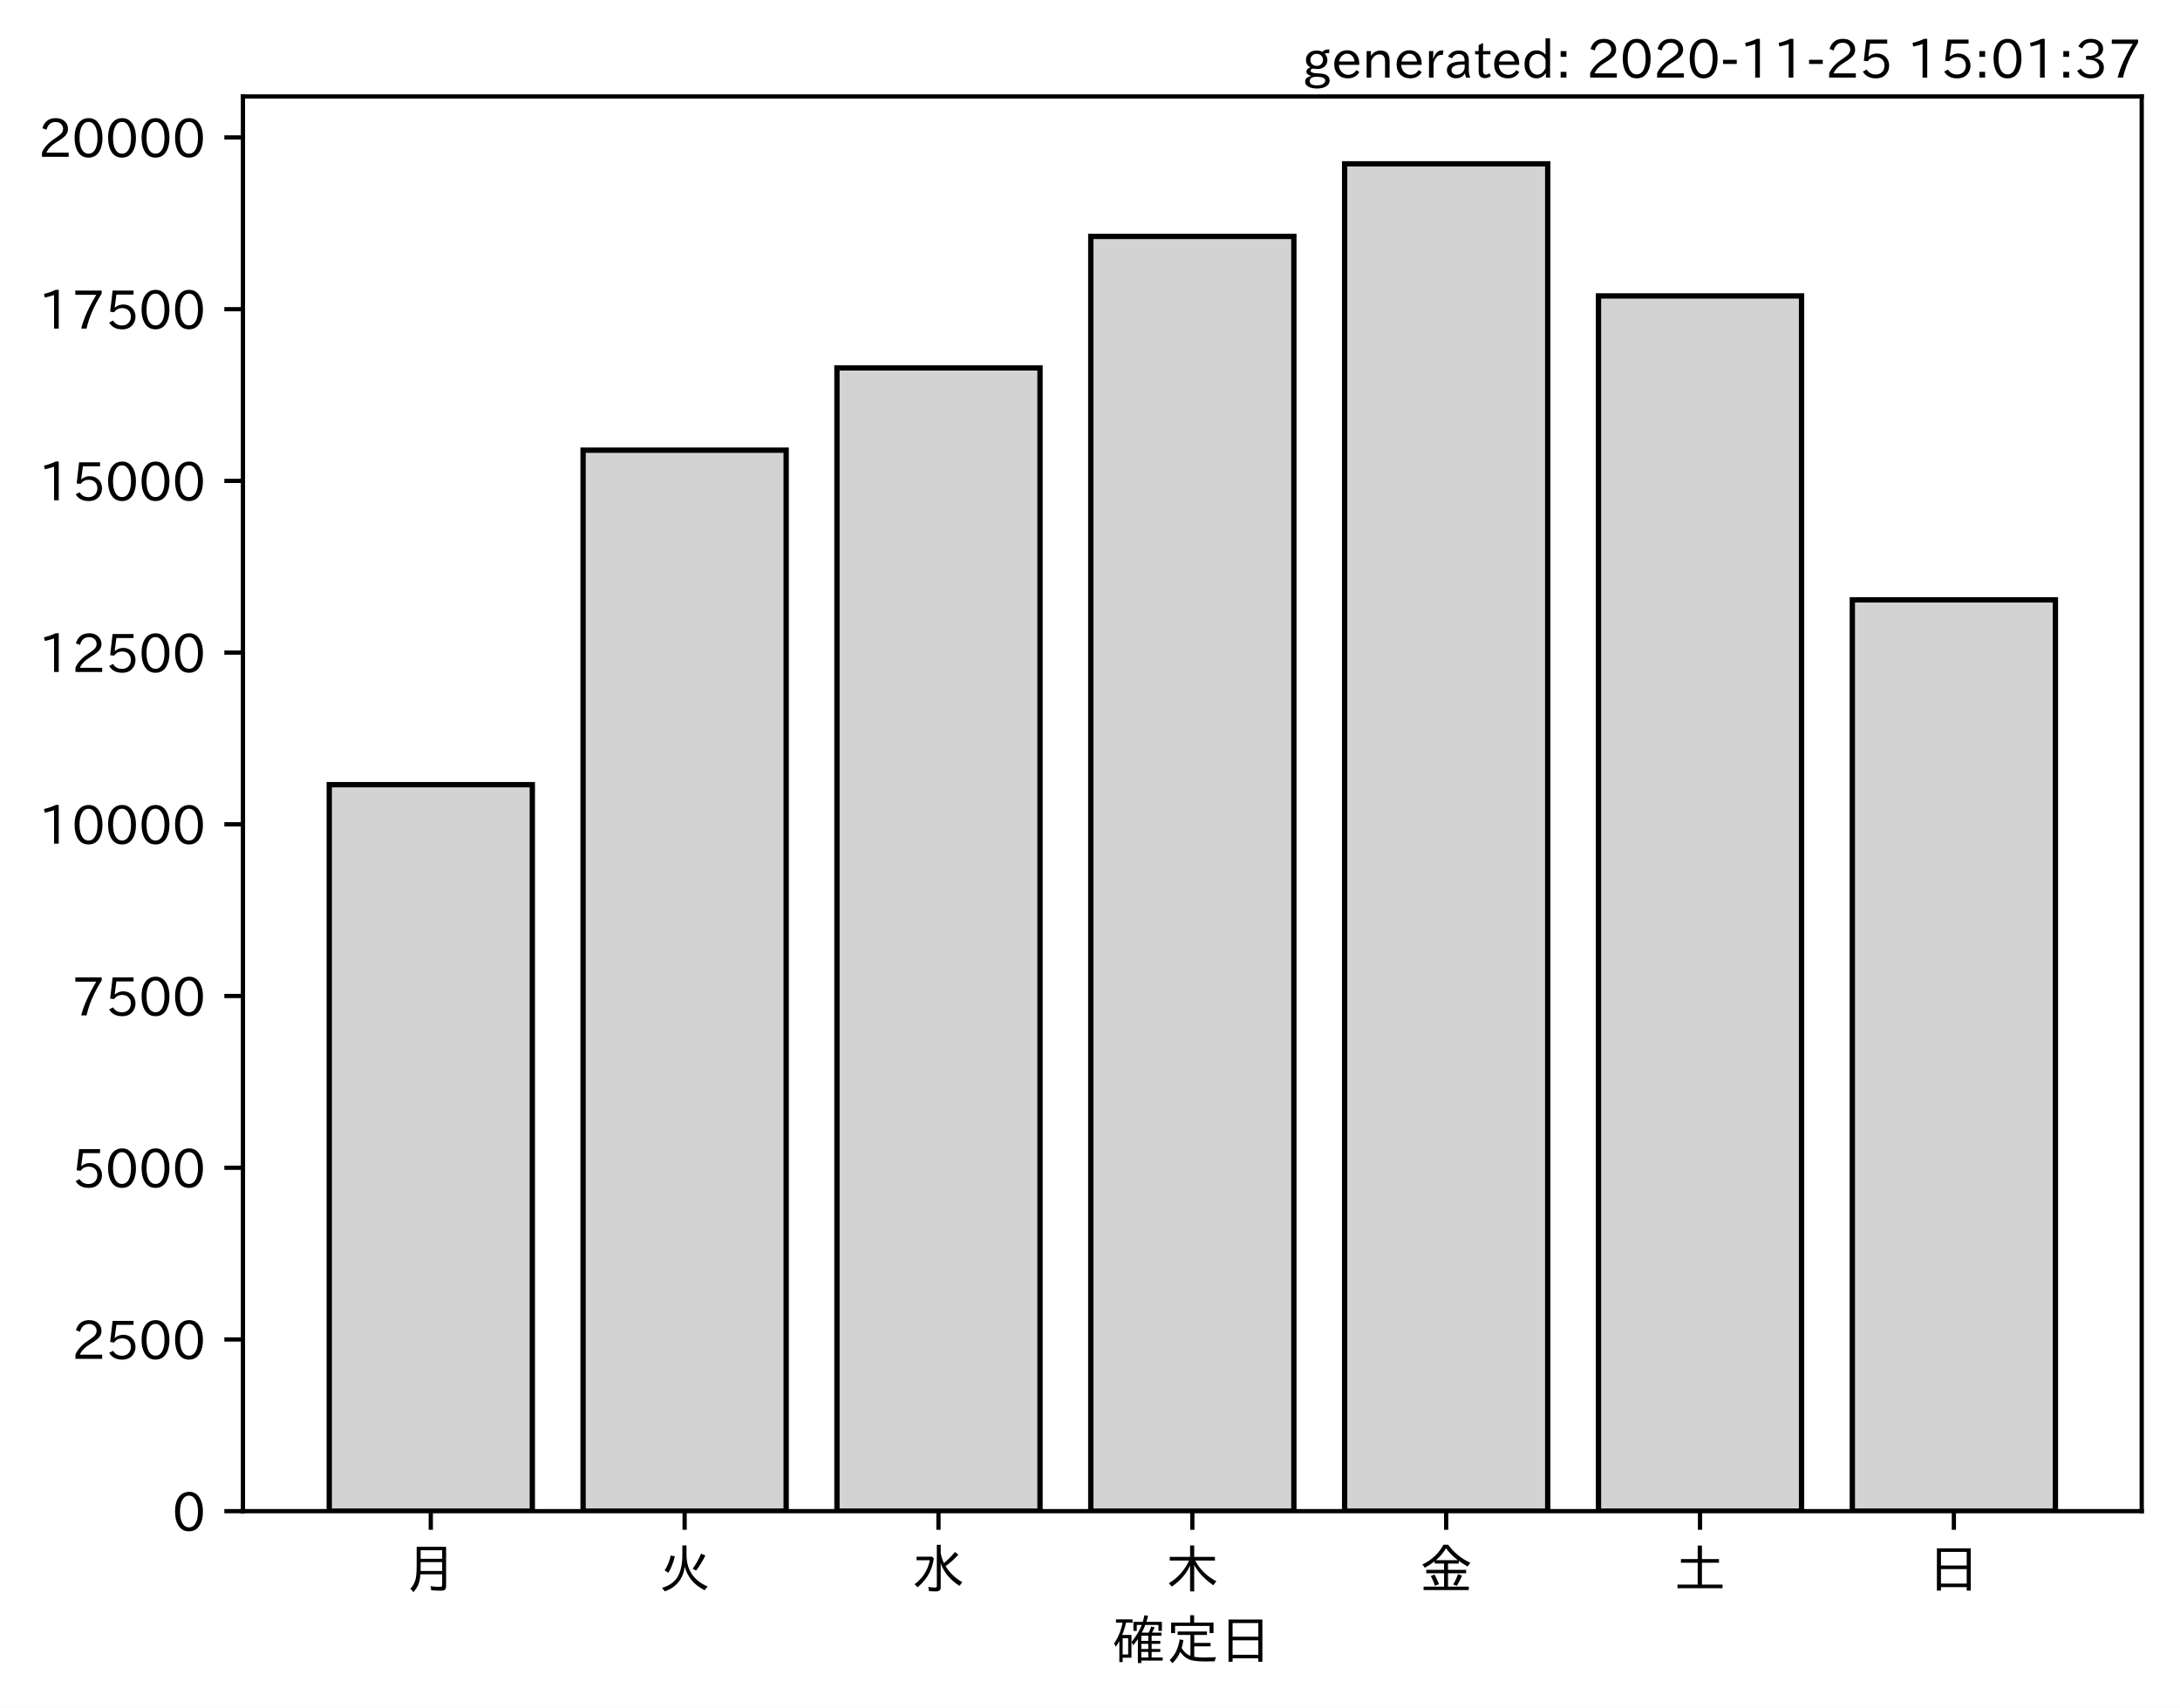
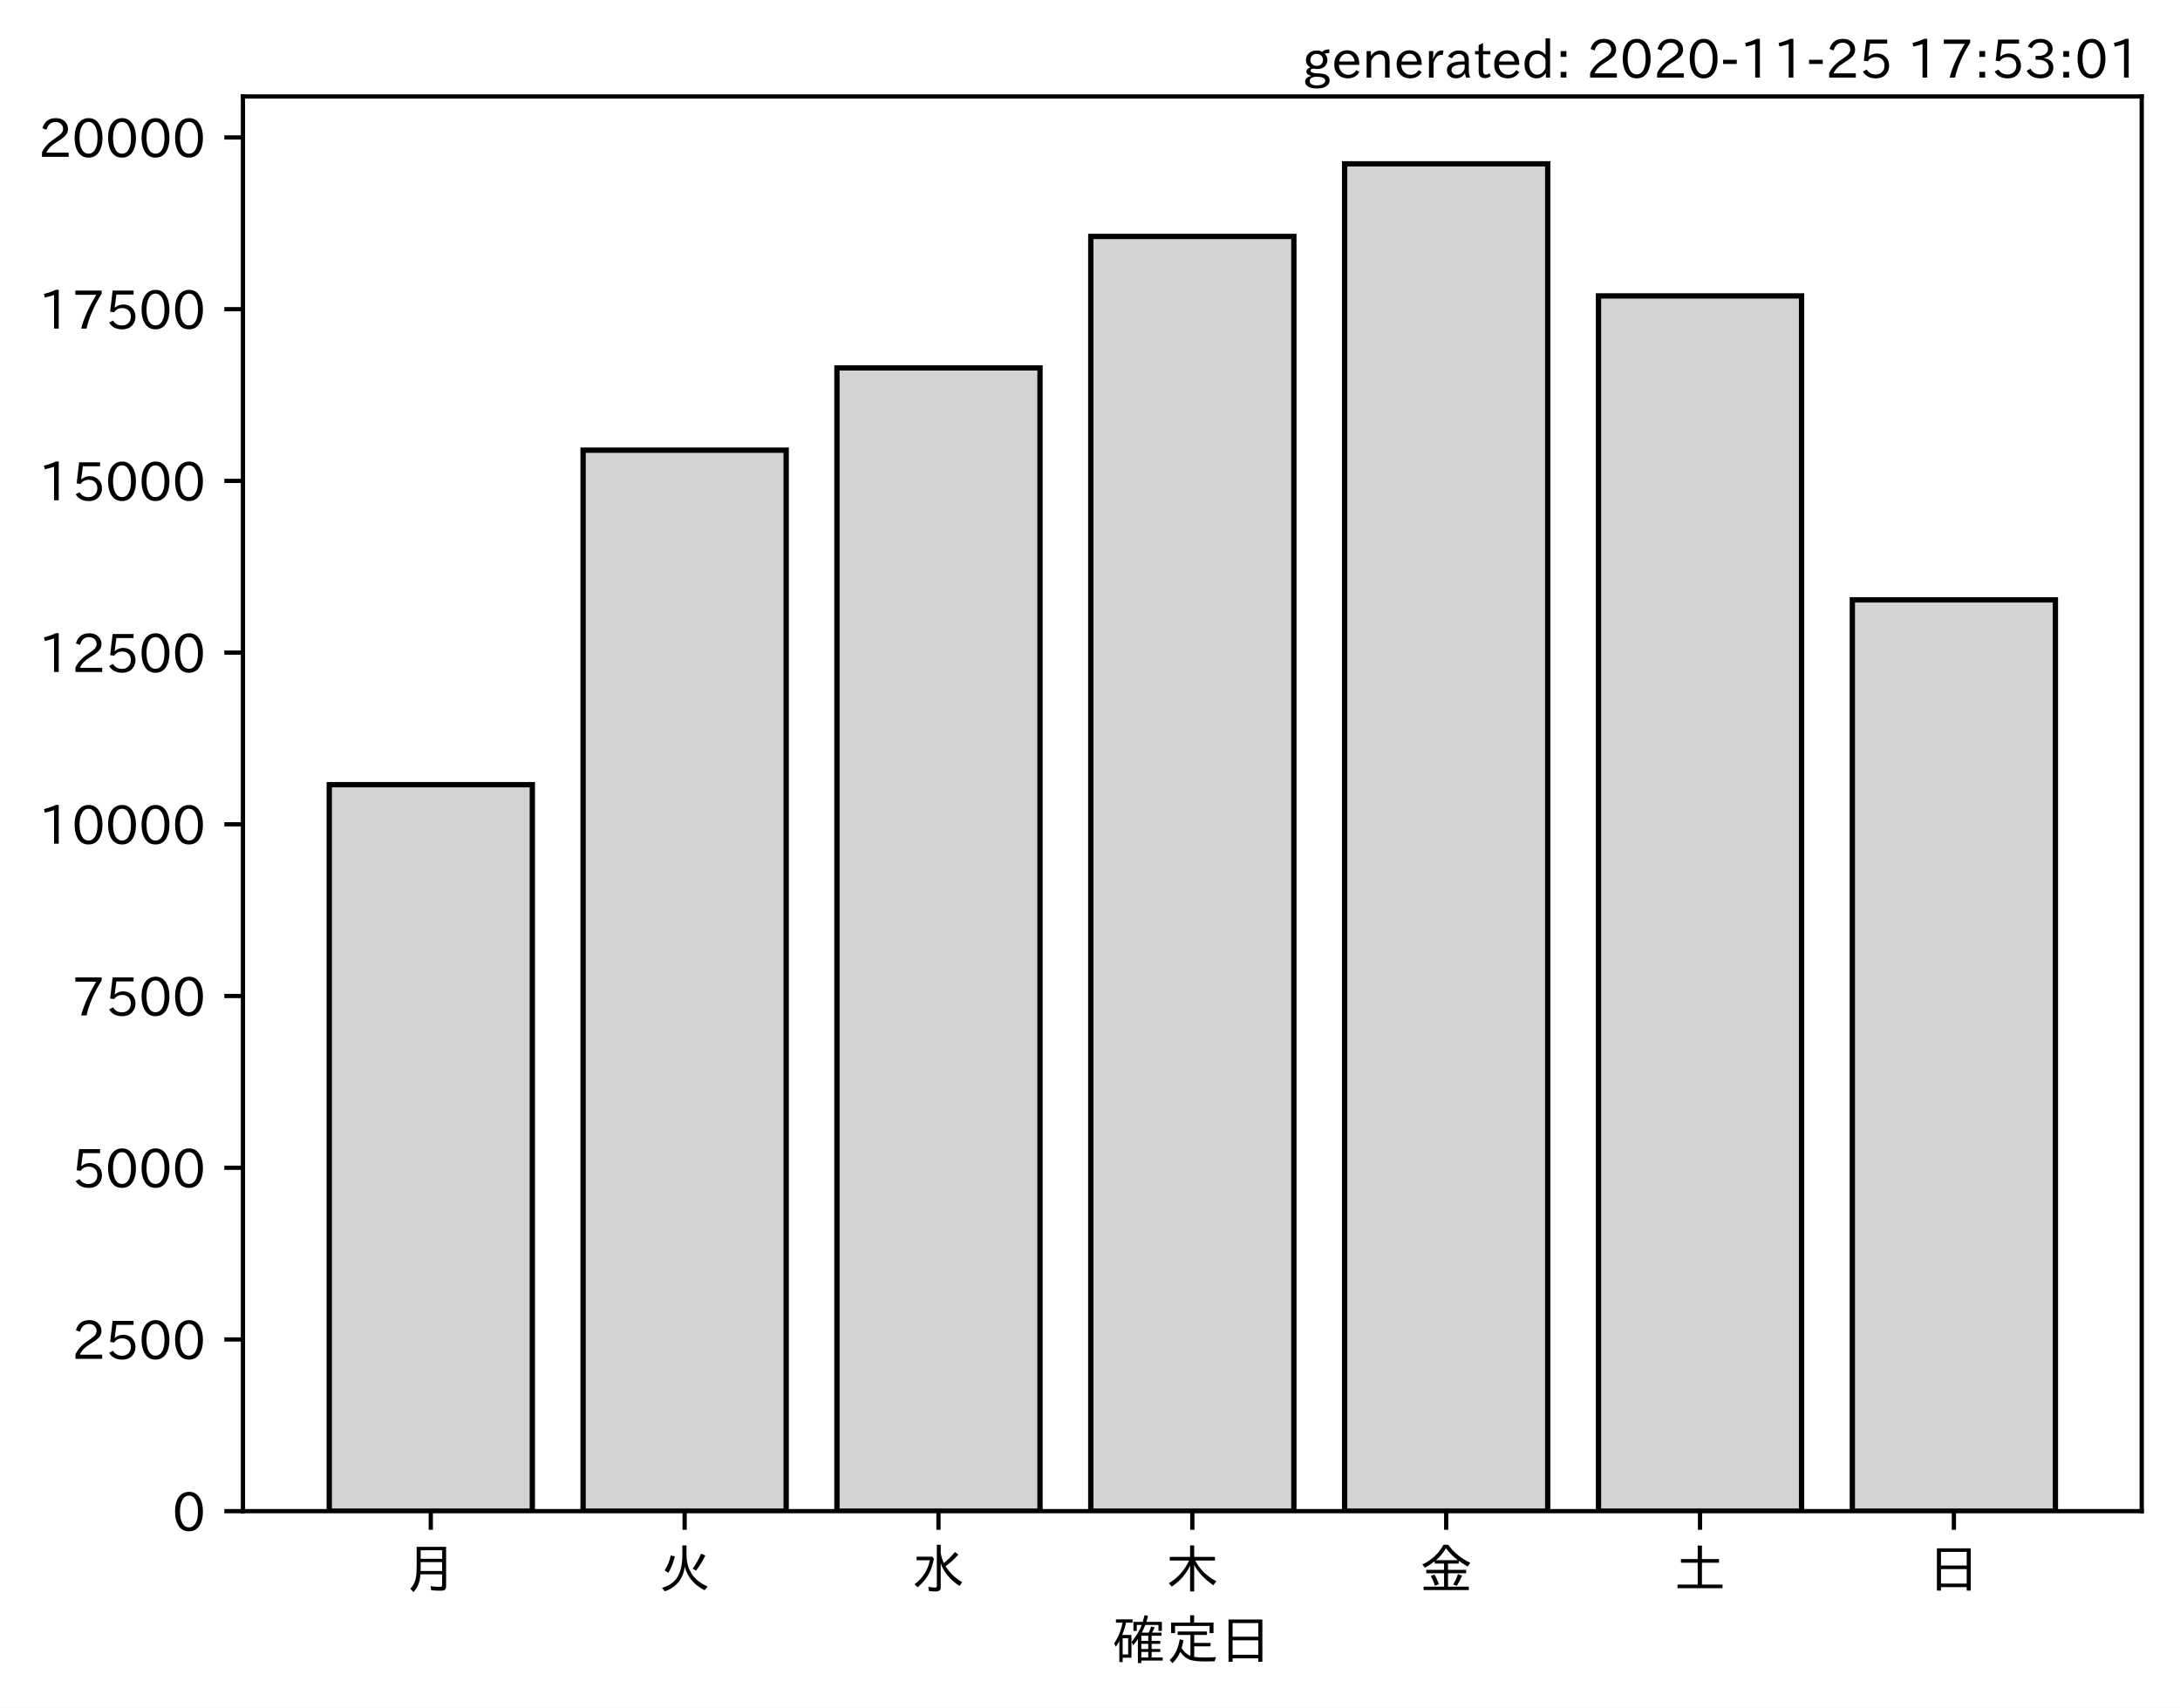
<svg xmlns="http://www.w3.org/2000/svg" xmlns:xlink="http://www.w3.org/1999/xlink" height="321.24pt" version="1.1" viewBox="0 0 410.012 321.24" width="410.012pt">
  <defs>
    <style type="text/css">*{stroke-linecap:butt;stroke-linejoin:round;}</style>
  </defs>
  <g id="figure_1">
    <g id="patch_1">
      <path d="M 0 321.24  L 410.012 321.24  L 410.012 0  L 0 0  z " style="fill:#ffffff;" />
    </g>
    <g id="axes_1">
      <g id="patch_2">
        <path d="M 45.692 284.259  L 402.812 284.259  L 402.812 18.147  L 45.692 18.147  z " style="fill:#ffffff;" />
      </g>
      <g id="patch_3">
-         <path clip-path="url(#p8b75d567d6)" d="M 61.925 284.259  L 100.12 284.259  L 100.12 147.603  L 61.925 147.603  z " style="fill:#d3d3d3;stroke:#000000;stroke-linejoin:miter;" />
+         <path clip-path="url(#p92e01098fd)" d="M 61.925 284.259  L 100.12 284.259  L 100.12 147.603  L 61.925 147.603  z " style="fill:#d3d3d3;stroke:#000000;stroke-linejoin:miter;" />
      </g>
      <g id="patch_4">
-         <path clip-path="url(#p8b75d567d6)" d="M 109.668 284.259  L 147.863 284.259  L 147.863 84.682  L 109.668 84.682  z " style="fill:#d3d3d3;stroke:#000000;stroke-linejoin:miter;" />
+         <path clip-path="url(#p92e01098fd)" d="M 109.668 284.259  L 147.863 284.259  L 147.863 84.682  L 109.668 84.682  z " style="fill:#d3d3d3;stroke:#000000;stroke-linejoin:miter;" />
      </g>
      <g id="patch_5">
-         <path clip-path="url(#p8b75d567d6)" d="M 157.412 284.259  L 195.606 284.259  L 195.606 69.204  L 157.412 69.204  z " style="fill:#d3d3d3;stroke:#000000;stroke-linejoin:miter;" />
+         <path clip-path="url(#p92e01098fd)" d="M 157.412 284.259  L 195.606 284.259  L 195.606 69.204  L 157.412 69.204  z " style="fill:#d3d3d3;stroke:#000000;stroke-linejoin:miter;" />
      </g>
      <g id="patch_6">
-         <path clip-path="url(#p8b75d567d6)" d="M 205.155 284.259  L 243.35 284.259  L 243.35 44.475  L 205.155 44.475  z " style="fill:#d3d3d3;stroke:#000000;stroke-linejoin:miter;" />
+         <path clip-path="url(#p92e01098fd)" d="M 205.155 284.259  L 243.35 284.259  L 243.35 44.475  L 205.155 44.475  z " style="fill:#d3d3d3;stroke:#000000;stroke-linejoin:miter;" />
      </g>
      <g id="patch_7">
-         <path clip-path="url(#p8b75d567d6)" d="M 252.898 284.259  L 291.093 284.259  L 291.093 30.819  L 252.898 30.819  z " style="fill:#d3d3d3;stroke:#000000;stroke-linejoin:miter;" />
+         <path clip-path="url(#p92e01098fd)" d="M 252.898 284.259  L 291.093 284.259  L 291.093 30.819  L 252.898 30.819  z " style="fill:#d3d3d3;stroke:#000000;stroke-linejoin:miter;" />
      </g>
      <g id="patch_8">
-         <path clip-path="url(#p8b75d567d6)" d="M 300.641 284.259  L 338.836 284.259  L 338.836 55.664  L 300.641 55.664  z " style="fill:#d3d3d3;stroke:#000000;stroke-linejoin:miter;" />
+         <path clip-path="url(#p92e01098fd)" d="M 300.641 284.259  L 338.836 284.259  L 338.836 55.664  L 300.641 55.664  z " style="fill:#d3d3d3;stroke:#000000;stroke-linejoin:miter;" />
      </g>
      <g id="patch_9">
-         <path clip-path="url(#p8b75d567d6)" d="M 348.385 284.259  L 386.579 284.259  L 386.579 112.835  L 348.385 112.835  z " style="fill:#d3d3d3;stroke:#000000;stroke-linejoin:miter;" />
+         <path clip-path="url(#p92e01098fd)" d="M 348.385 284.259  L 386.579 284.259  L 386.579 112.835  L 348.385 112.835  z " style="fill:#d3d3d3;stroke:#000000;stroke-linejoin:miter;" />
      </g>
      <g id="matplotlib.axis_1">
        <g id="xtick_1">
          <g id="line2d_1">
            <defs>
-               <path d="M 0 0  L 0 3.5  " id="m59a65253ef" style="stroke:#000000;stroke-width:0.8;" />
+               <path d="M 0 0  L 0 3.5  " id="m2733dab220" style="stroke:#000000;stroke-width:0.8;" />
            </defs>
            <g>
-               <use style="stroke:#000000;stroke-width:0.8;" x="81.022" xlink:href="#m59a65253ef" y="284.259" />
+               <use style="stroke:#000000;stroke-width:0.8;" x="81.022" xlink:href="#m2733dab220" y="284.259" />
            </g>
          </g>
          <g id="text_1">
            <g transform="translate(76.02224 298.7493)scale(0.1 -0.1)">
              <defs>
                <path d="M 78.812 77.875  L 78.812 4  Q 78.812 -1.219 76.078 -3.172  Q 73.969 -4.688 68.797 -4.688  Q 60.844 -4.688 50.828 -3.859  L 49.516 3.812  Q 58.594 2.484 67.094 2.484  Q 70.359 2.484 71.047 4.109  Q 71.391 4.891 71.391 6.844  L 71.391 26.125  L 30.516 26.125  Q 29.781 14.938 26.812 7.422  Q 24.031 0.094 17.438 -7.375  L 11.625 -0.984  Q 19.672 7.422 21.922 19.438  Q 23.438 27.688 23.438 41.406  L 23.438 77.875  z M 30.953 71.391  L 30.953 55.328  L 71.391 55.328  L 71.391 71.391  z M 30.953 49.125  L 30.953 39.938  Q 30.953 35.75 30.859 33.547  L 30.859 32.328  L 71.391 32.328  L 71.391 49.125  z " id="IPAexGothic-26376" />
              </defs>
              <use xlink:href="#IPAexGothic-26376" />
            </g>
          </g>
        </g>
        <g id="xtick_2">
          <g id="line2d_2">
            <g>
-               <use style="stroke:#000000;stroke-width:0.8;" x="128.766" xlink:href="#m59a65253ef" y="284.259" />
+               <use style="stroke:#000000;stroke-width:0.8;" x="128.766" xlink:href="#m2733dab220" y="284.259" />
            </g>
          </g>
          <g id="text_2">
            <g transform="translate(123.7656 298.7493)scale(0.1 -0.1)">
              <defs>
                <path d="M 53.516 80.422  L 53.516 63.188  Q 53.516 20.359 93.406 3.078  L 87.5 -3.812  Q 57.672 11.328 50.297 40.375  Q 45.359 5.672 12.797 -5.906  L 7.422 0.688  Q 28.859 6.844 37.406 22.609  Q 45.703 37.844 45.703 62.016  L 45.703 80.422  z M 12.406 33.5  Q 20.703 46.141 23.828 61.531  L 31.641 59.906  Q 27 41.312 19.438 29  z M 65.141 36.625  Q 74.656 50.047 80.906 64.984  L 88.922 61.531  Q 81.109 45.406 71.531 33.109  z " id="IPAexGothic-28779" />
              </defs>
              <use xlink:href="#IPAexGothic-28779" />
            </g>
          </g>
        </g>
        <g id="xtick_3">
          <g id="line2d_3">
            <g>
-               <use style="stroke:#000000;stroke-width:0.8;" x="176.509" xlink:href="#m59a65253ef" y="284.259" />
+               <use style="stroke:#000000;stroke-width:0.8;" x="176.509" xlink:href="#m2733dab220" y="284.259" />
            </g>
          </g>
          <g id="text_3">
            <g transform="translate(171.5089 298.7493)scale(0.1 -0.1)">
              <defs>
                <path d="M 54.203 65.922  Q 56.156 55.562 60.203 47.312  Q 71.578 56.453 81 68.109  L 87.406 63.188  Q 77.25 51.516 63.375 41.406  Q 75 22.609 94.672 11.375  L 89.5 4.297  Q 62.75 21.781 54.203 46.781  L 54.203 0.984  Q 54.203 -6.109 44.875 -6.109  Q 38.812 -6.109 32.172 -5.422  L 30.766 2.391  Q 38.422 1.219 44 1.219  Q 46.875 1.219 46.875 4.109  L 46.875 81.688  L 54.203 81.688  z M 8.797 59.281  L 38.094 59.281  L 41.359 55.766  Q 38.672 41.219 34.078 31.297  Q 26.656 15.375 10.891 1.703  L 4.984 7.422  Q 28.266 24.656 33.688 52.594  L 8.797 52.594  z " id="IPAexGothic-27700" />
              </defs>
              <use xlink:href="#IPAexGothic-27700" />
            </g>
          </g>
        </g>
        <g id="xtick_4">
          <g id="line2d_4">
            <g>
-               <use style="stroke:#000000;stroke-width:0.8;" x="224.252" xlink:href="#m59a65253ef" y="284.259" />
+               <use style="stroke:#000000;stroke-width:0.8;" x="224.252" xlink:href="#m2733dab220" y="284.259" />
            </g>
          </g>
          <g id="text_4">
            <g transform="translate(219.2522 298.7493)scale(0.1 -0.1)">
              <defs>
                <path d="M 55.422 52  Q 68.5 27 95.125 13.094  L 89.5 5.516  Q 64.594 22.797 53.516 43.703  L 53.516 -6  L 45.797 -6  L 45.797 42.672  Q 35.5 19.578 11.422 2.984  L 5.812 9.281  Q 31.453 24.75 43.797 52  L 7.516 52  L 7.516 58.891  L 45.797 58.891  L 45.797 80.469  L 53.516 80.469  L 53.516 58.891  L 92.531 58.891  L 92.531 52  z " id="IPAexGothic-26408" />
              </defs>
              <use xlink:href="#IPAexGothic-26408" />
            </g>
          </g>
        </g>
        <g id="xtick_5">
          <g id="line2d_5">
            <g>
-               <use style="stroke:#000000;stroke-width:0.8;" x="271.996" xlink:href="#m59a65253ef" y="284.259" />
+               <use style="stroke:#000000;stroke-width:0.8;" x="271.996" xlink:href="#m2733dab220" y="284.259" />
            </g>
          </g>
          <g id="text_5">
            <g transform="translate(266.9955 298.7493)scale(0.1 -0.1)">
              <defs>
                <path d="M 53.469 46.391  L 53.469 34.516  L 87.547 34.516  L 87.547 28.125  L 53.469 28.125  L 53.469 2.984  L 92.531 2.984  L 92.531 -3.516  L 7.516 -3.516  L 7.516 2.984  L 46.047 2.984  L 46.047 28.125  L 12.547 28.125  L 12.547 34.516  L 46.047 34.516  L 46.047 46.391  L 28.422 46.391  L 28.422 50.688  Q 19.734 43.891 9.906 38.531  L 5.219 44.578  Q 31.344 56.984 45.016 81.781  L 53.766 81.781  Q 70.359 59.234 95.453 47.797  L 90.234 40.828  Q 81.547 45.844 73.641 51.469  L 73.641 46.391  z M 72.016 52.688  Q 59.078 62.406 49.562 75.094  Q 42.828 63.141 30.812 52.688  z M 28.719 4.688  Q 26.078 13.719 21 22.797  L 27.875 25.688  Q 31.938 19.188 36.531 7.516  z M 63.188 6.891  Q 68.797 16.406 72.219 26.516  L 79.891 23.578  Q 75.922 14.156 70.125 4.5  z " id="IPAexGothic-37329" />
              </defs>
              <use xlink:href="#IPAexGothic-37329" />
            </g>
          </g>
        </g>
        <g id="xtick_6">
          <g id="line2d_6">
            <g>
-               <use style="stroke:#000000;stroke-width:0.8;" x="319.739" xlink:href="#m59a65253ef" y="284.259" />
+               <use style="stroke:#000000;stroke-width:0.8;" x="319.739" xlink:href="#m2733dab220" y="284.259" />
            </g>
          </g>
          <g id="text_6">
            <g transform="translate(314.7388 298.7493)scale(0.1 -0.1)">
              <defs>
                <path d="M 45.609 54.781  L 45.609 80.172  L 53.609 80.172  L 53.609 54.781  L 85.688 54.781  L 85.688 47.906  L 53.609 47.906  L 53.609 6.781  L 92.328 6.781  L 92.328 0  L 7.625 0  L 7.625 6.781  L 45.609 6.781  L 45.609 47.906  L 14.109 47.906  L 14.109 54.781  z " id="IPAexGothic-22303" />
              </defs>
              <use xlink:href="#IPAexGothic-22303" />
            </g>
          </g>
        </g>
        <g id="xtick_7">
          <g id="line2d_7">
            <g>
-               <use style="stroke:#000000;stroke-width:0.8;" x="367.482" xlink:href="#m59a65253ef" y="284.259" />
+               <use style="stroke:#000000;stroke-width:0.8;" x="367.482" xlink:href="#m2733dab220" y="284.259" />
            </g>
          </g>
          <g id="text_7">
            <g transform="translate(362.4821 298.7493)scale(0.1 -0.1)">
              <defs>
                <path d="M 81.734 75  L 81.734 -4.5  L 74.125 -4.5  L 74.125 2  L 25.734 2  L 25.734 -4.5  L 18.109 -4.5  L 18.109 75  z M 25.734 68.312  L 25.734 42.672  L 74.125 42.672  L 74.125 68.312  z M 25.734 35.891  L 25.734 8.688  L 74.125 8.688  L 74.125 35.891  z " id="IPAexGothic-26085" />
              </defs>
              <use xlink:href="#IPAexGothic-26085" />
            </g>
          </g>
        </g>
        <g id="text_8">
          <g transform="translate(209.2522 312.1399)scale(0.1 -0.1)">
            <defs>
              <path d="M 67.922 50.297  Q 70.562 55.281 72.609 61.812  L 79.297 60.203  Q 76.172 53.609 74.219 50.297  L 92 50.297  L 92 44.484  L 73.438 44.484  L 73.438 34.719  L 89.703 34.719  L 89.703 29.203  L 73.438 29.203  L 73.438 19.531  L 89.703 19.531  L 89.703 14.016  L 73.438 14.016  L 73.438 3.609  L 94.281 3.609  L 94.281 -2.203  L 54.109 -2.203  L 54.109 -6.984  L 47.609 -6.984  L 47.609 38.188  Q 43.062 31.547 38.812 26.609  L 35.688 32.812  Q 49.359 49.953 54.781 64.797  L 45.516 64.797  L 45.516 53.516  L 39.203 53.516  L 39.203 70.609  L 56.781 70.609  Q 58.594 76.609 60.109 83.109  L 66.703 81.891  Q 65.234 75.531 63.625 70.609  L 92.719 70.609  L 92.719 53.516  L 86.328 53.516  L 86.328 64.797  L 61.531 64.797  Q 58.547 56.984 54.891 50.297  z M 67.141 44.484  L 54.109 44.484  L 54.109 34.719  L 67.141 34.719  z M 67.141 29.203  L 54.109 29.203  L 54.109 19.531  L 67.141 19.531  z M 67.141 14.016  L 54.109 14.016  L 54.109 3.609  L 67.141 3.609  z M 18.109 46  L 35.547 46  L 35.547 3.078  L 18.953 3.078  L 18.953 -5.125  L 12.75 -5.125  L 12.75 34.469  Q 10.156 29.734 6.156 23.781  L 2.938 29.984  Q 14.547 47.078 18.75 69  L 6.344 69  L 6.344 75.297  L 37.641 75.297  L 37.641 69  L 25.25 69  L 24.953 68.016  Q 22.75 57.234 18.109 46  z M 18.953 39.891  L 18.953 9.188  L 29.344 9.188  L 29.344 39.891  z " id="IPAexGothic-30906" />
              <path d="M 53.609 4.734  Q 61.422 3.516 73.578 3.516  Q 81.109 3.516 94.578 4.109  Q 93.172 0.922 92 -3.562  Q 81.781 -3.906 75.688 -3.906  Q 55.766 -3.906 46.922 -1.219  Q 35.297 2.391 27.344 14.109  Q 22.516 2.547 12.594 -7.172  L 7.422 -1.172  Q 22.125 11.859 26.312 37.797  L 33.203 35.984  Q 31.734 27.438 29.828 21.188  Q 36.531 10.594 46.438 6.5  L 46.438 46  L 22.406 46  L 22.406 52.391  L 77.484 52.391  L 77.484 46  L 53.609 46  L 53.609 31  L 84.328 31  L 84.328 24.516  L 53.609 24.516  z M 53.422 69.188  L 89.844 69.188  L 89.844 49.469  L 82.422 49.469  L 82.422 62.891  L 17.531 62.891  L 17.531 49.469  L 10.109 49.469  L 10.109 69.188  L 45.906 69.188  L 45.906 83.016  L 53.422 83.016  z " id="IPAexGothic-23450" />
            </defs>
            <use xlink:href="#IPAexGothic-30906" />
            <use x="100" xlink:href="#IPAexGothic-23450" />
            <use x="200" xlink:href="#IPAexGothic-26085" />
          </g>
        </g>
      </g>
      <g id="matplotlib.axis_2">
        <g id="ytick_1">
          <g id="line2d_8">
            <defs>
-               <path d="M 0 0  L -3.5 0  " id="m5fdb8a52c6" style="stroke:#000000;stroke-width:0.8;" />
+               <path d="M 0 0  L -3.5 0  " id="m607a633388" style="stroke:#000000;stroke-width:0.8;" />
            </defs>
            <g>
-               <use style="stroke:#000000;stroke-width:0.8;" x="45.692" xlink:href="#m5fdb8a52c6" y="284.259" />
+               <use style="stroke:#000000;stroke-width:0.8;" x="45.692" xlink:href="#m607a633388" y="284.259" />
            </g>
          </g>
          <g id="text_9">
            <g transform="translate(32.39375 288.0039)scale(0.1 -0.1)">
              <defs>
                <path d="M 31.844 73.828  Q 45.016 73.828 52.094 61.625  Q 57.719 51.953 57.719 36.625  Q 57.719 21.438 52.094 11.578  Q 45.125 -0.484 31.5 -0.484  Q 17.922 -0.484 10.938 11.578  Q 5.328 21.438 5.328 36.719  Q 5.328 58.016 15.625 67.719  Q 22.172 73.828 31.844 73.828  z M 31.5 66.656  Q 23.688 66.656 19.188 58.734  Q 14.594 50.734 14.594 36.625  Q 14.594 22.75 19.094 14.797  Q 23.641 6.984 31.5 6.984  Q 40.922 6.984 45.453 18.016  Q 48.438 25.344 48.438 37.109  Q 48.438 50.875 43.844 58.734  Q 39.203 66.656 31.5 66.656  z " id="IPAexGothic-48" />
              </defs>
              <use xlink:href="#IPAexGothic-48" />
            </g>
          </g>
        </g>
        <g id="ytick_2">
          <g id="line2d_9">
            <g>
-               <use style="stroke:#000000;stroke-width:0.8;" x="45.692" xlink:href="#m5fdb8a52c6" y="251.958" />
+               <use style="stroke:#000000;stroke-width:0.8;" x="45.692" xlink:href="#m607a633388" y="251.958" />
            </g>
          </g>
          <g id="text_10">
            <g transform="translate(13.49844 255.7038)scale(0.1 -0.1)">
              <defs>
                <path d="M 57.172 0.984  L 6.984 0.984  L 6.984 9.281  Q 12.891 23.047 29.594 34.422  L 32.375 36.281  Q 40.922 42.141 43.609 45.406  Q 46.688 49.266 46.688 53.812  Q 46.688 58.938 43.062 62.547  Q 39.062 66.547 32.562 66.547  Q 19.531 66.547 15.484 52  L 7.766 54.781  Q 13.328 73.828 33.062 73.828  Q 43.844 73.828 50.25 67.438  Q 55.859 61.672 55.859 53.516  Q 55.859 47.469 52.25 42.531  Q 48.922 37.75 36.969 30.281  L 34.859 29  Q 19.625 19.578 15.281 8.891  L 57.172 8.891  z " id="IPAexGothic-50" />
                <path d="M 18.406 40.672  Q 25.531 46.297 33.938 46.297  Q 44 46.297 50.641 39.5  Q 56.844 33.016 56.844 23.391  Q 56.844 14.656 51.516 8.016  Q 44.828 -0.484 31.734 -0.484  Q 14.984 -0.484 7.328 12.25  L 14.656 16.062  Q 20.453 6.781 31.453 6.781  Q 38.531 6.781 43.266 11.188  Q 48.141 15.828 48.141 23.484  Q 48.141 30.719 43.844 35.016  Q 39.359 39.5 32.125 39.5  Q 21.969 39.5 16.75 31.688  L 9.234 32.672  L 13.812 72.406  L 53.219 72.406  L 53.219 64.891  L 20.953 64.891  L 17.719 40.672  z " id="IPAexGothic-53" />
              </defs>
              <use xlink:href="#IPAexGothic-50" />
              <use x="62.988" xlink:href="#IPAexGothic-53" />
              <use x="125.977" xlink:href="#IPAexGothic-48" />
              <use x="188.965" xlink:href="#IPAexGothic-48" />
            </g>
          </g>
        </g>
        <g id="ytick_3">
          <g id="line2d_10">
            <g>
-               <use style="stroke:#000000;stroke-width:0.8;" x="45.692" xlink:href="#m5fdb8a52c6" y="219.658" />
+               <use style="stroke:#000000;stroke-width:0.8;" x="45.692" xlink:href="#m607a633388" y="219.658" />
            </g>
          </g>
          <g id="text_11">
            <g transform="translate(13.49844 223.4036)scale(0.1 -0.1)">
              <use xlink:href="#IPAexGothic-53" />
              <use x="62.988" xlink:href="#IPAexGothic-48" />
              <use x="125.977" xlink:href="#IPAexGothic-48" />
              <use x="188.965" xlink:href="#IPAexGothic-48" />
            </g>
          </g>
        </g>
        <g id="ytick_4">
          <g id="line2d_11">
            <g>
-               <use style="stroke:#000000;stroke-width:0.8;" x="45.692" xlink:href="#m5fdb8a52c6" y="187.358" />
+               <use style="stroke:#000000;stroke-width:0.8;" x="45.692" xlink:href="#m607a633388" y="187.358" />
            </g>
          </g>
          <g id="text_12">
            <g transform="translate(13.49844 191.1034)scale(0.1 -0.1)">
              <defs>
                <path d="M 56.203 66.609  Q 34.969 32.906 27.781 0.984  L 17.672 0.984  Q 24.703 28.656 46.094 64.5  L 6.688 64.5  L 6.688 72.406  L 56.203 72.406  z " id="IPAexGothic-55" />
              </defs>
              <use xlink:href="#IPAexGothic-55" />
              <use x="62.988" xlink:href="#IPAexGothic-53" />
              <use x="125.977" xlink:href="#IPAexGothic-48" />
              <use x="188.965" xlink:href="#IPAexGothic-48" />
            </g>
          </g>
        </g>
        <g id="ytick_5">
          <g id="line2d_12">
            <g>
-               <use style="stroke:#000000;stroke-width:0.8;" x="45.692" xlink:href="#m5fdb8a52c6" y="155.058" />
+               <use style="stroke:#000000;stroke-width:0.8;" x="45.692" xlink:href="#m607a633388" y="155.058" />
            </g>
          </g>
          <g id="text_13">
            <g transform="translate(7.2 158.8033)scale(0.1 -0.1)">
              <defs>
                <path d="M 38.484 0.984  L 29.688 0.984  L 29.688 64.109  Q 21.438 61.281 12.312 59.328  L 10.688 66.109  Q 23.734 69.391 32.906 73.922  L 38.484 73.922  z " id="IPAexGothic-49" />
              </defs>
              <use xlink:href="#IPAexGothic-49" />
              <use x="62.988" xlink:href="#IPAexGothic-48" />
              <use x="125.977" xlink:href="#IPAexGothic-48" />
              <use x="188.965" xlink:href="#IPAexGothic-48" />
              <use x="251.953" xlink:href="#IPAexGothic-48" />
            </g>
          </g>
        </g>
        <g id="ytick_6">
          <g id="line2d_13">
            <g>
-               <use style="stroke:#000000;stroke-width:0.8;" x="45.692" xlink:href="#m5fdb8a52c6" y="122.758" />
+               <use style="stroke:#000000;stroke-width:0.8;" x="45.692" xlink:href="#m607a633388" y="122.758" />
            </g>
          </g>
          <g id="text_14">
            <g transform="translate(7.2 126.5031)scale(0.1 -0.1)">
              <use xlink:href="#IPAexGothic-49" />
              <use x="62.988" xlink:href="#IPAexGothic-50" />
              <use x="125.977" xlink:href="#IPAexGothic-53" />
              <use x="188.965" xlink:href="#IPAexGothic-48" />
              <use x="251.953" xlink:href="#IPAexGothic-48" />
            </g>
          </g>
        </g>
        <g id="ytick_7">
          <g id="line2d_14">
            <g>
-               <use style="stroke:#000000;stroke-width:0.8;" x="45.692" xlink:href="#m5fdb8a52c6" y="90.458" />
+               <use style="stroke:#000000;stroke-width:0.8;" x="45.692" xlink:href="#m607a633388" y="90.458" />
            </g>
          </g>
          <g id="text_15">
            <g transform="translate(7.2 94.20296)scale(0.1 -0.1)">
              <use xlink:href="#IPAexGothic-49" />
              <use x="62.988" xlink:href="#IPAexGothic-53" />
              <use x="125.977" xlink:href="#IPAexGothic-48" />
              <use x="188.965" xlink:href="#IPAexGothic-48" />
              <use x="251.953" xlink:href="#IPAexGothic-48" />
            </g>
          </g>
        </g>
        <g id="ytick_8">
          <g id="line2d_15">
            <g>
-               <use style="stroke:#000000;stroke-width:0.8;" x="45.692" xlink:href="#m5fdb8a52c6" y="58.157" />
+               <use style="stroke:#000000;stroke-width:0.8;" x="45.692" xlink:href="#m607a633388" y="58.157" />
            </g>
          </g>
          <g id="text_16">
            <g transform="translate(7.2 61.9028)scale(0.1 -0.1)">
              <use xlink:href="#IPAexGothic-49" />
              <use x="62.988" xlink:href="#IPAexGothic-55" />
              <use x="125.977" xlink:href="#IPAexGothic-53" />
              <use x="188.965" xlink:href="#IPAexGothic-48" />
              <use x="251.953" xlink:href="#IPAexGothic-48" />
            </g>
          </g>
        </g>
        <g id="ytick_9">
          <g id="line2d_16">
            <g>
-               <use style="stroke:#000000;stroke-width:0.8;" x="45.692" xlink:href="#m5fdb8a52c6" y="25.857" />
+               <use style="stroke:#000000;stroke-width:0.8;" x="45.692" xlink:href="#m607a633388" y="25.857" />
            </g>
          </g>
          <g id="text_17">
            <g transform="translate(7.2 29.60263)scale(0.1 -0.1)">
              <use xlink:href="#IPAexGothic-50" />
              <use x="62.988" xlink:href="#IPAexGothic-48" />
              <use x="125.977" xlink:href="#IPAexGothic-48" />
              <use x="188.965" xlink:href="#IPAexGothic-48" />
              <use x="251.953" xlink:href="#IPAexGothic-48" />
            </g>
          </g>
        </g>
      </g>
      <g id="patch_10">
        <path d="M 45.692 284.259  L 45.692 18.147  " style="fill:none;stroke:#000000;stroke-linecap:square;stroke-linejoin:miter;stroke-width:0.8;" />
      </g>
      <g id="patch_11">
        <path d="M 402.812 284.259  L 402.812 18.147  " style="fill:none;stroke:#000000;stroke-linecap:square;stroke-linejoin:miter;stroke-width:0.8;" />
      </g>
      <g id="patch_12">
        <path d="M 45.692 284.259  L 402.812 284.259  " style="fill:none;stroke:#000000;stroke-linecap:square;stroke-linejoin:miter;stroke-width:0.8;" />
      </g>
      <g id="patch_13">
        <path d="M 45.692 18.147  L 402.812 18.147  " style="fill:none;stroke:#000000;stroke-linecap:square;stroke-linejoin:miter;stroke-width:0.8;" />
      </g>
    </g>
    <g id="text_18">
      <g transform="translate(244.9169 14.69063)scale(0.1 -0.1)">
        <defs>
          <path d="M 20.797 17.969  Q 15.719 17.531 15.719 14.062  Q 15.719 9.578 27.547 8.984  L 33.297 8.688  Q 51.609 7.766 51.609 -4.594  Q 51.609 -10.938 45.703 -14.984  Q 39.359 -19.578 28.031 -19.578  Q 17.781 -19.578 11.531 -16.062  Q 5.516 -12.641 5.516 -6.688  Q 5.516 1.312 16.797 3.859  L 16.797 4.203  Q 7.906 6.453 7.906 12.156  Q 7.906 17.438 15.531 20.266  Q 7.125 24.609 7.125 34.078  Q 7.125 41.406 12.016 46.297  Q 17.625 51.906 27.156 51.906  Q 33.203 51.906 37.844 49.266  Q 41.406 53.953 50.922 54.109  L 50.922 47.078  Q 44.344 46.922 42.234 45.906  Q 47.406 40.828 47.406 33.891  Q 47.406 27 42.719 22.266  Q 37.5 17.094 28.328 17.094  Q 24.422 17.094 20.797 17.969  z M 27.094 45.609  Q 22.016 45.609 18.703 42.281  Q 15.438 39.016 15.438 34.078  Q 15.438 29.25 18.5 26.312  Q 21.828 23 27.438 23  Q 32.719 23 35.891 26.219  Q 39.109 29.391 39.109 34.422  Q 39.109 39.016 35.891 42.188  Q 32.516 45.609 27.094 45.609  z M 27.391 2.484  Q 14.109 2.484 14.109 -5.719  Q 14.109 -13.672 28.125 -13.672  Q 37.156 -13.672 41.219 -9.469  Q 43.312 -7.516 43.312 -4.891  Q 43.312 2.484 27.391 2.484  z " id="IPAexGothic-103" />
          <path d="M 13.484 24.906  Q 13.922 16.266 18.891 11.281  Q 23.969 6.203 31.203 6.203  Q 40.719 6.203 46.297 15.094  L 51.906 11.375  Q 44.828 -0.484 30.172 -0.484  Q 19.094 -0.484 11.969 6.594  Q 4.781 13.812 4.781 25.641  Q 4.781 38.188 12.312 45.703  Q 19 52.391 29 52.391  Q 38.422 52.391 44.781 46.188  Q 51.906 38.969 51.906 26.906  L 51.906 24.906  z M 43.062 31.203  Q 42.328 37.984 38.281 41.891  Q 34.281 45.906 28.812 45.906  Q 22.469 45.906 17.969 40.484  Q 14.891 36.812 13.969 31.203  z " id="IPAexGothic-101" />
          <path d="M 52 0.984  L 43.406 0.984  L 43.406 31.891  Q 43.406 44.578 32.906 44.578  Q 22.312 44.578 17.391 31.891  L 17.391 0.984  L 8.797 0.984  L 8.797 50.781  L 16.797 50.781  L 16.797 41.797  Q 23.828 51.812 34.719 51.812  Q 52 51.812 52 32.375  z " id="IPAexGothic-110" />
          <path d="M 36.078 51.812  L 34.578 43.266  Q 32.906 43.609 31.594 43.609  Q 25.828 43.609 22.078 38.188  Q 17.391 31.344 17.391 26.172  L 17.391 0.984  L 8.797 0.984  L 8.797 50.781  L 16.891 50.781  L 16.5 35.984  L 16.703 35.984  Q 22.219 52.203 32.766 52.203  Q 34.469 52.203 36.078 51.812  z " id="IPAexGothic-114" />
          <path d="M 49.312 0.984  L 41.75 0.984  Q 39.984 4.734 39.547 8.688  L 39.203 8.688  Q 33.547 -0.391 22.312 -0.391  Q 14.594 -0.391 9.719 4.5  Q 5.422 8.797 5.422 14.984  Q 5.422 30.422 32.031 31.203  L 38.719 31.391  L 38.719 33.984  Q 38.719 39.203 35.75 42.188  Q 32.625 45.312 27.734 45.312  Q 19.344 45.312 15.141 37.156  L 7.719 40.578  Q 14.656 52 27.938 52  Q 37.109 52 42.047 46.875  Q 46.625 42.281 46.625 33.891  L 46.625 15.578  Q 46.625 6.25 49.312 0.984  z M 38.922 25.391  L 33.453 25.297  Q 14.109 24.859 14.109 14.891  Q 14.109 11.375 16.406 9.078  Q 19.234 6.297 23.828 6.297  Q 30.219 6.297 34.906 10.984  Q 38.922 15.141 38.922 21  z " id="IPAexGothic-97" />
          <path d="M 33.203 3.766  Q 27.641 -0.094 21.828 -0.094  Q 10.203 -0.094 10.203 12.984  L 10.203 44.672  L 3.422 44.672  L 3.422 50.781  L 10.203 50.781  L 10.203 61.969  L 18.406 66.062  L 18.406 50.781  L 32.234 50.781  L 32.234 44.672  L 18.406 44.672  L 18.406 14.156  Q 18.406 6.5 23.641 6.5  Q 27.156 6.5 30.328 9.188  z " id="IPAexGothic-116" />
          <path d="M 52.984 0.984  L 45.172 0.984  L 45.172 9.672  Q 38.141 -0.484 27.391 -0.484  Q 18.453 -0.484 12.312 5.812  Q 4.891 13.188 4.891 25.984  Q 4.891 38.531 12.062 45.906  Q 18.266 52.203 27.391 52.203  Q 37.25 52.203 44.484 43.891  L 44.484 74.906  L 52.984 74.906  z M 44.484 20.359  L 44.484 32.766  Q 44.484 37.703 38.375 42.281  Q 34.078 45.406 28.953 45.406  Q 23.188 45.406 19.188 41.406  Q 13.875 36.078 13.875 26.219  Q 13.875 17.328 18.266 11.719  Q 22.516 6.391 28.859 6.391  Q 36.281 6.391 41.5 13.672  Q 44.484 17.719 44.484 20.359  z " id="IPAexGothic-100" />
          <path d="M 21.391 39.984  L 10.5 39.984  L 10.5 50.781  L 21.391 50.781  z M 21.391 0.984  L 10.5 0.984  L 10.5 11.766  L 21.391 11.766  z " id="IPAexGothic-58" />
          <path id="IPAexGothic-32" />
          <path d="M 30.766 26.609  L 4.984 26.609  L 4.984 34.422  L 30.766 34.422  z " id="IPAexGothic-45" />
          <path d="M 37.203 37.797  Q 54.781 34.625 54.781 19.969  Q 54.781 11.188 48.875 5.562  Q 42.328 -0.484 30.375 -0.484  Q 12.453 -0.484 4.5 13.766  L 11.812 17.672  Q 17.328 6.891 30.281 6.891  Q 37.891 6.891 42.094 10.797  Q 46.094 14.5 46.094 20.172  Q 46.094 26.859 40.094 30.906  Q 34.625 34.578 25.688 34.578  L 21.297 34.578  L 21.297 41.703  L 25.875 41.703  Q 34.859 41.703 39.594 45.125  Q 44.672 48.734 44.672 54.828  Q 44.672 61.469 38.969 64.656  Q 35.297 66.844 30.172 66.844  Q 19.344 66.844 14.109 55.906  L 6.781 59.422  Q 14.016 73.828 30.281 73.828  Q 40.578 73.828 46.969 68.656  Q 53.375 63.578 53.375 55.219  Q 53.375 47.312 47.172 42.281  Q 43.172 39.062 37.203 38.188  z " id="IPAexGothic-51" />
        </defs>
        <use xlink:href="#IPAexGothic-103" />
        <use x="55.518" xlink:href="#IPAexGothic-101" />
        <use x="112.402" xlink:href="#IPAexGothic-110" />
        <use x="172.803" xlink:href="#IPAexGothic-101" />
        <use x="229.688" xlink:href="#IPAexGothic-114" />
        <use x="266.699" xlink:href="#IPAexGothic-97" />
        <use x="321.68" xlink:href="#IPAexGothic-116" />
        <use x="356.299" xlink:href="#IPAexGothic-101" />
        <use x="413.184" xlink:href="#IPAexGothic-100" />
        <use x="475.586" xlink:href="#IPAexGothic-58" />
        <use x="507.568" xlink:href="#IPAexGothic-32" />
        <use x="534.57" xlink:href="#IPAexGothic-50" />
        <use x="597.559" xlink:href="#IPAexGothic-48" />
        <use x="660.547" xlink:href="#IPAexGothic-50" />
        <use x="723.535" xlink:href="#IPAexGothic-48" />
        <use x="786.523" xlink:href="#IPAexGothic-45" />
        <use x="822.314" xlink:href="#IPAexGothic-49" />
        <use x="885.303" xlink:href="#IPAexGothic-49" />
        <use x="948.291" xlink:href="#IPAexGothic-45" />
        <use x="984.082" xlink:href="#IPAexGothic-50" />
        <use x="1047.07" xlink:href="#IPAexGothic-53" />
        <use x="1110.059" xlink:href="#IPAexGothic-32" />
        <use x="1137.061" xlink:href="#IPAexGothic-49" />
-         <use x="1200.049" xlink:href="#IPAexGothic-53" />
+         <use x="1200.049" xlink:href="#IPAexGothic-55" />
        <use x="1263.037" xlink:href="#IPAexGothic-58" />
-         <use x="1295.02" xlink:href="#IPAexGothic-48" />
-         <use x="1358.008" xlink:href="#IPAexGothic-49" />
+         <use x="1295.02" xlink:href="#IPAexGothic-53" />
+         <use x="1358.008" xlink:href="#IPAexGothic-51" />
        <use x="1420.996" xlink:href="#IPAexGothic-58" />
-         <use x="1452.979" xlink:href="#IPAexGothic-51" />
-         <use x="1515.967" xlink:href="#IPAexGothic-55" />
+         <use x="1452.979" xlink:href="#IPAexGothic-48" />
+         <use x="1515.967" xlink:href="#IPAexGothic-49" />
      </g>
    </g>
  </g>
  <defs>
-     <clipPath id="p8b75d567d6">
+     <clipPath id="p92e01098fd">
      <rect height="266.112" width="357.12" x="45.692" y="18.147" />
    </clipPath>
  </defs>
</svg>
